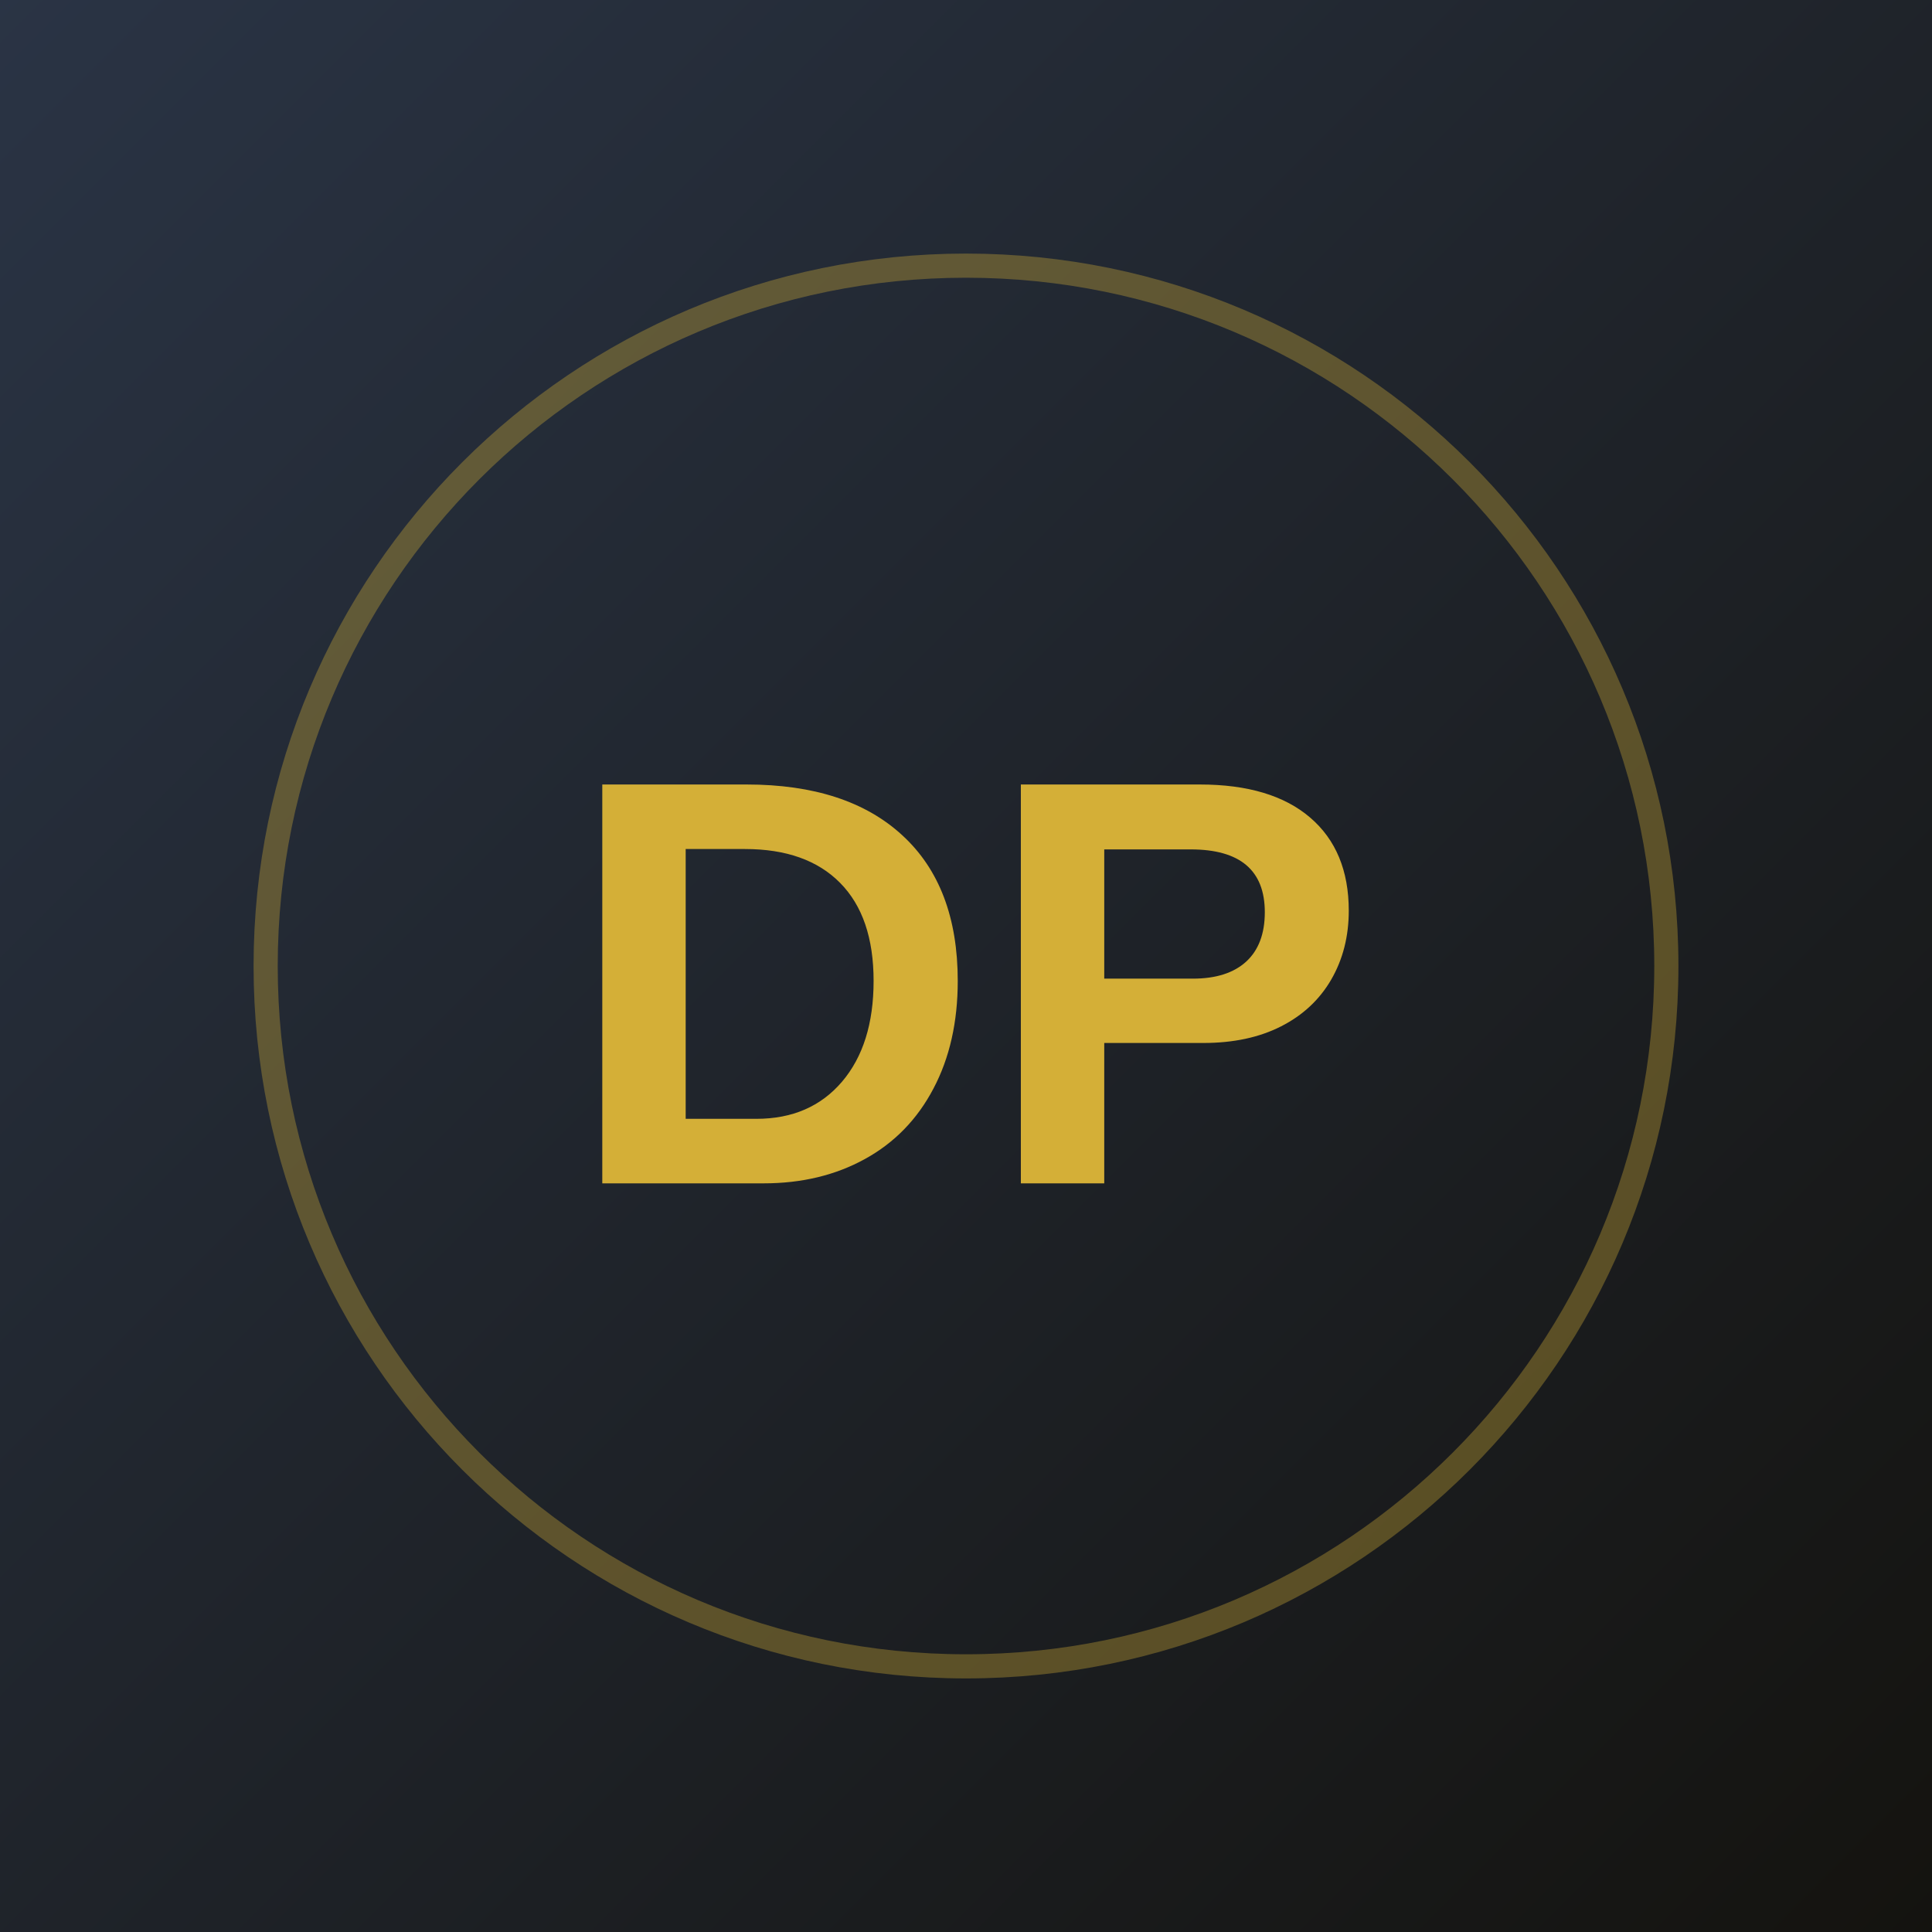
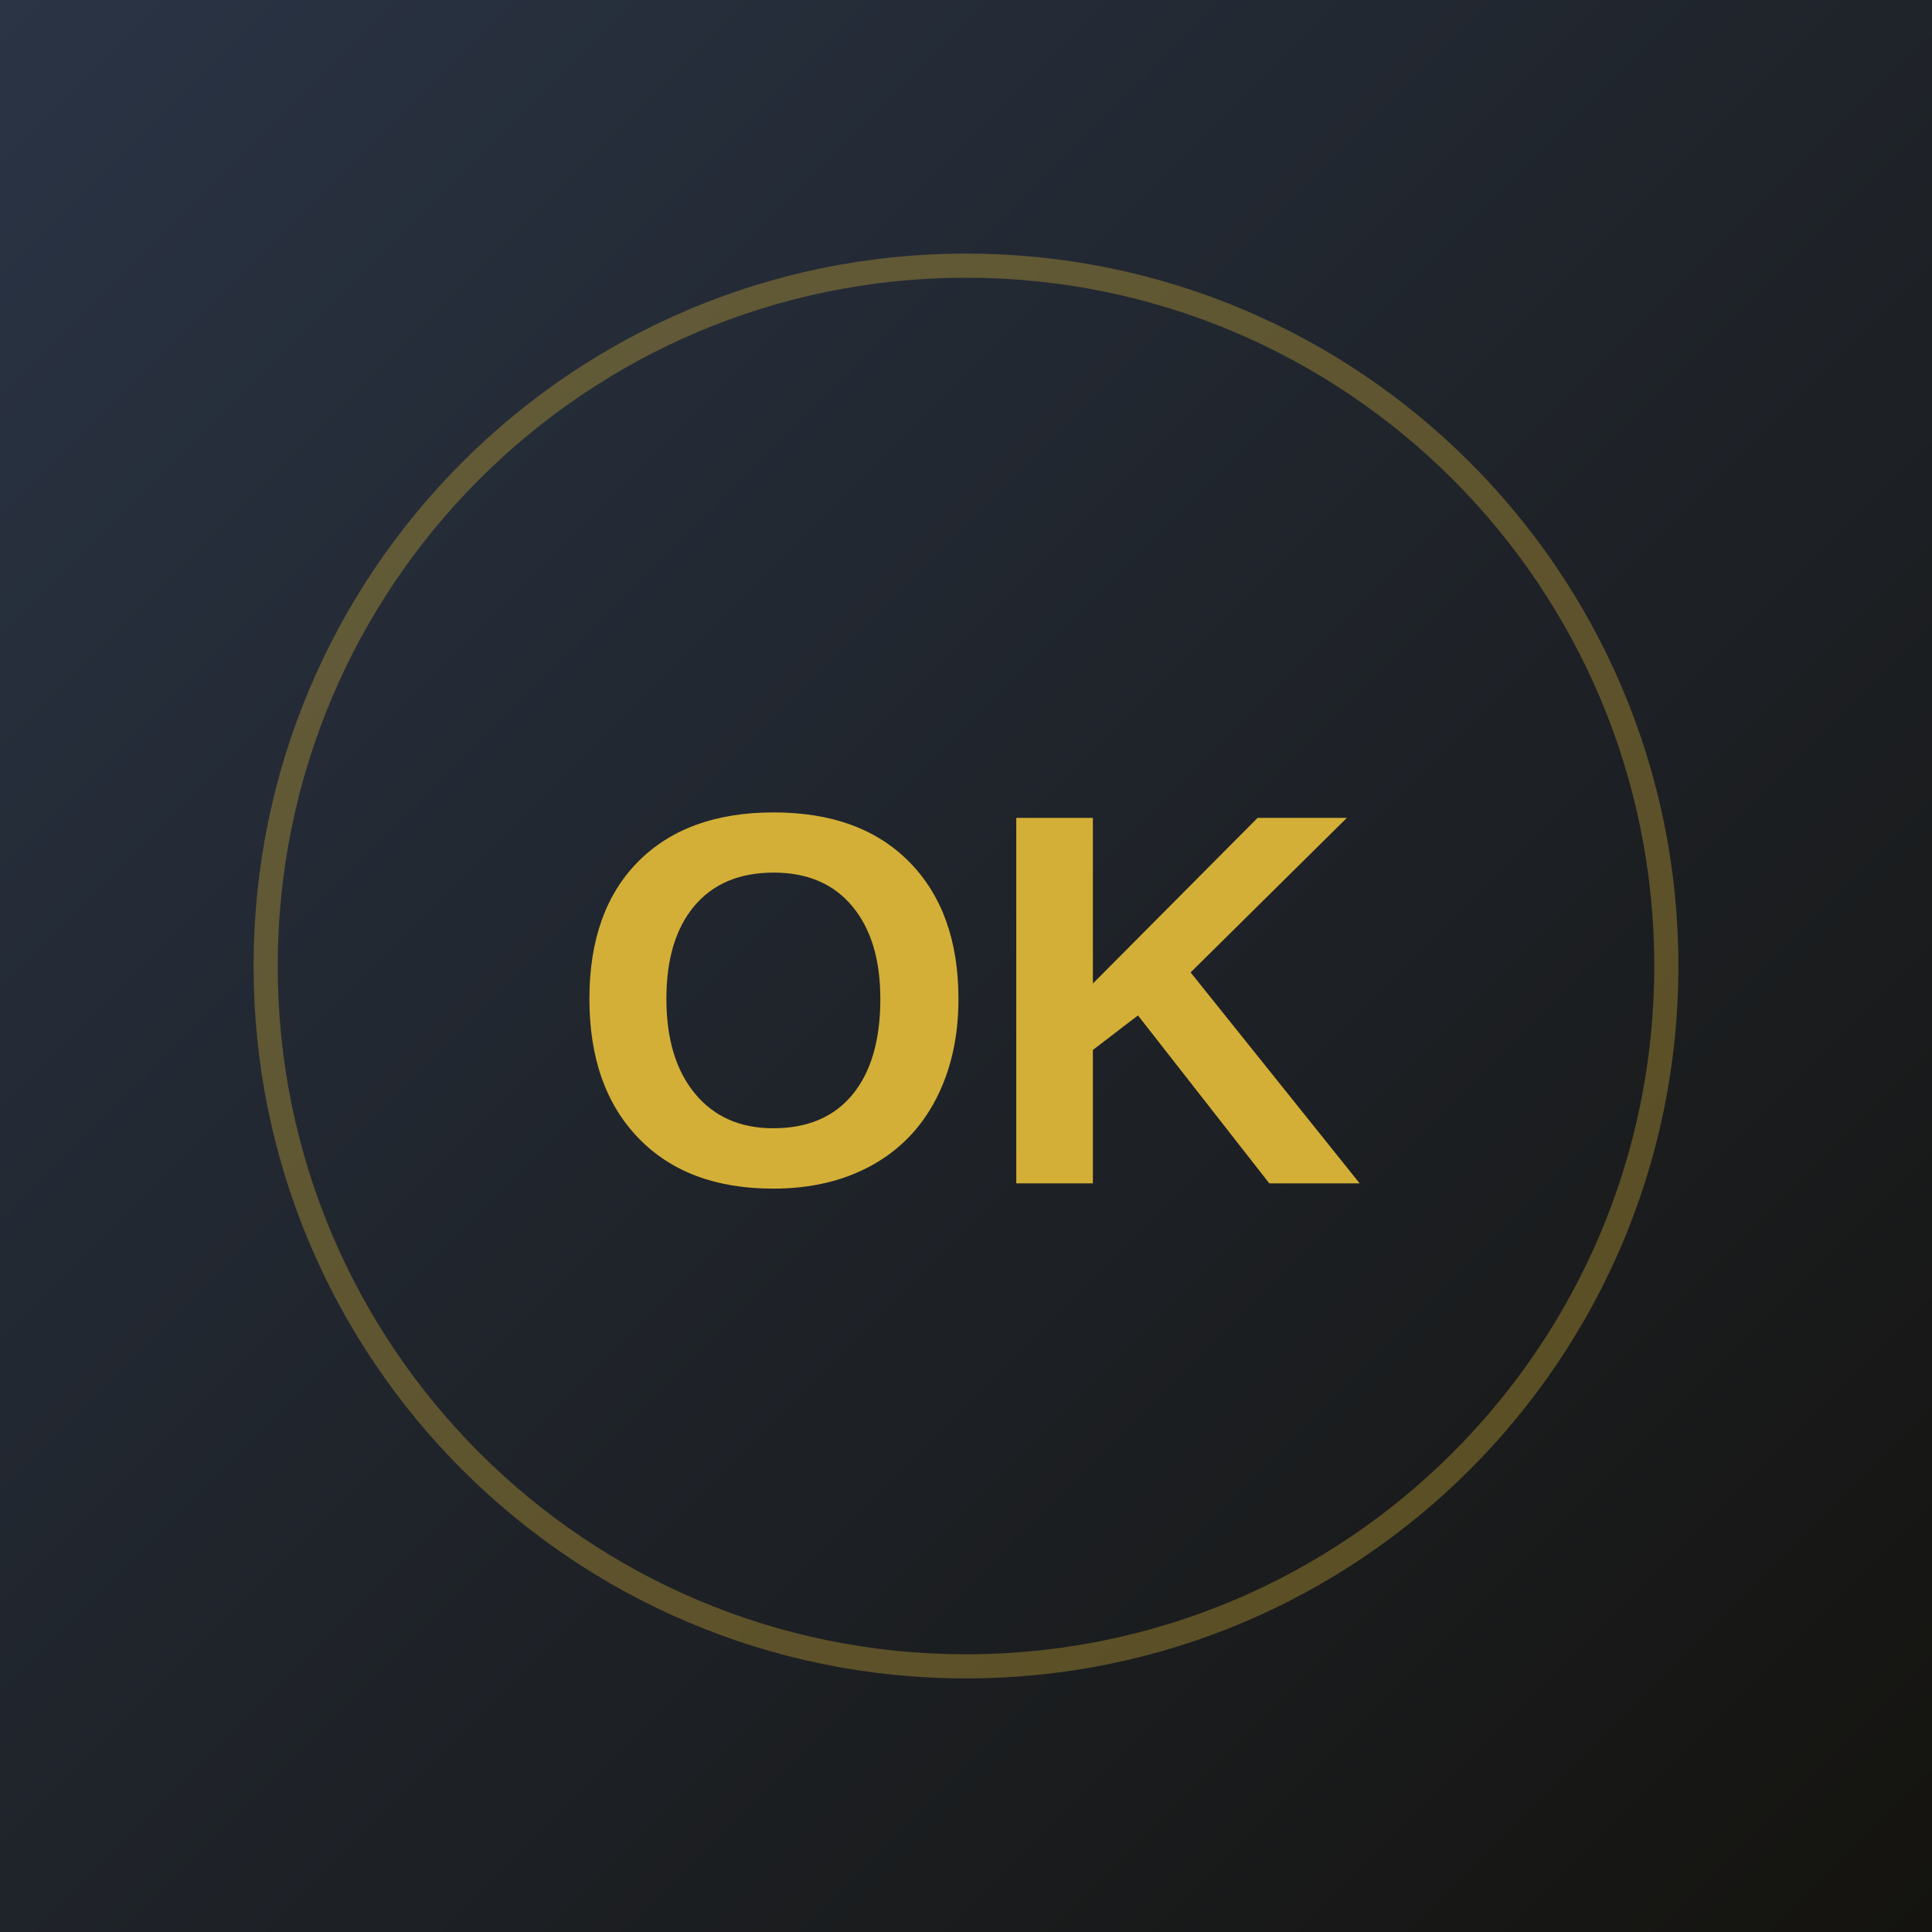
<svg xmlns="http://www.w3.org/2000/svg" viewBox="0 0 160 160">
  <defs>
    <linearGradient id="av3" x1="0" y1="0" x2="1" y2="1">
      <stop offset="0" stop-color="#2a3445" />
      <stop offset="1" stop-color="#14130f" />
    </linearGradient>
  </defs>
  <rect width="160" height="160" fill="url(#av3)" />
  <circle cx="80" cy="80" r="58" fill="none" stroke="#d4af37" stroke-opacity="0.35" stroke-width="2" />
-   <text x="80" y="98" font-family="Oswald, Arial, sans-serif" font-size="48" font-weight="700" fill="#d4af37" text-anchor="middle">DP</text>
+   <text x="80" y="98" font-family="Oswald, Arial, sans-serif" font-size="44" font-weight="700" fill="#d4af37" text-anchor="middle">OK</text>
</svg>
